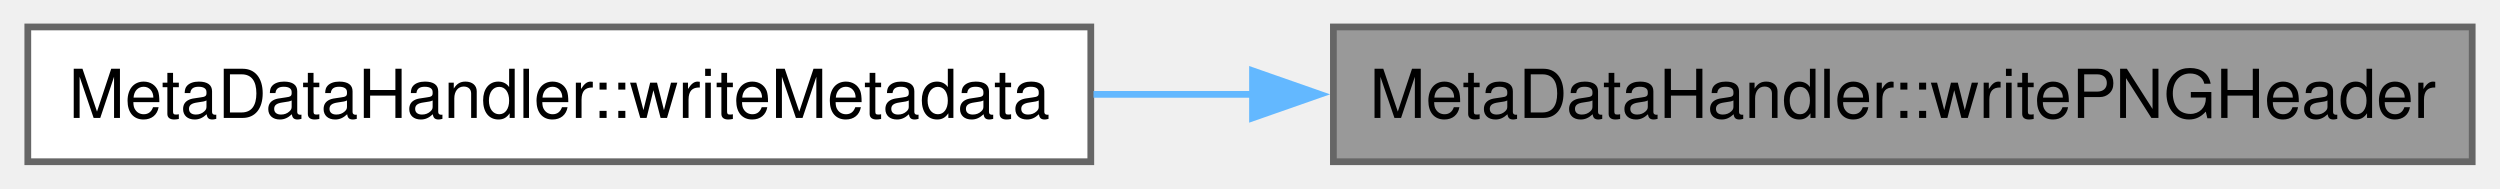
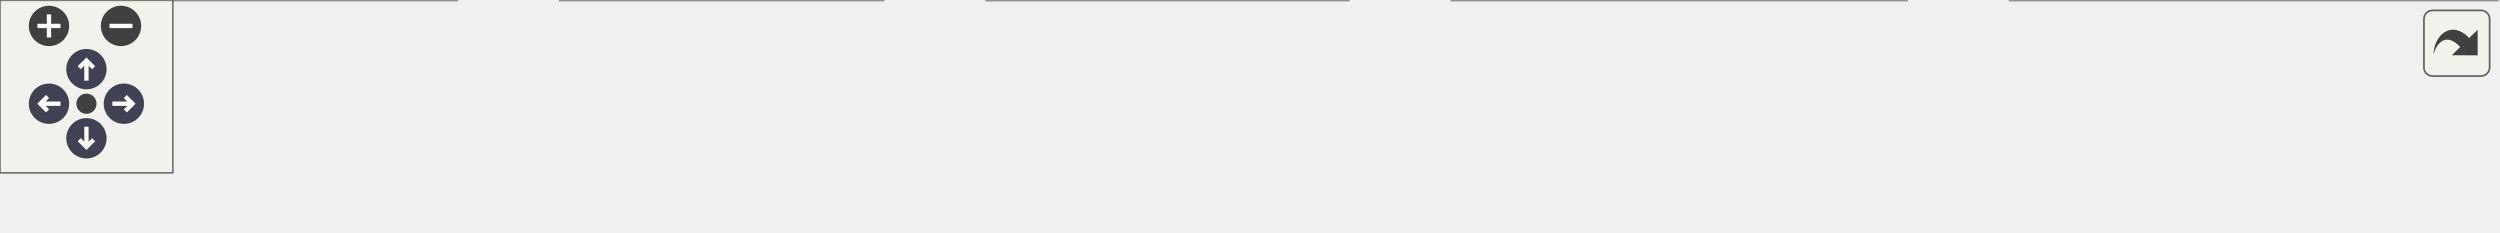
- <svg xmlns="http://www.w3.org/2000/svg" xmlns:xlink="http://www.w3.org/1999/xlink" width="371pt" height="28pt" viewBox="0.00 0.00 370.75 28.00">
-   <g id="graph0" class="graph" transform="scale(1 1) rotate(0) translate(4 24)">
-     <g id="Node000001" class="node">
-       <g id="a_Node000001">
-         <a xlink:title=" ">
-           <polygon fill="#999999" stroke="#666666" points="362.75,-20 193.75,-20 193.75,0 362.75,0 362.75,-20" />
-           <text text-anchor="middle" x="278.25" y="-6.5" font-family="Helvetica,sans-Serif" font-size="10.00">MetaDataHandler::writePNGHeader</text>
-         </a>
+ <svg xmlns="http://www.w3.org/2000/svg" xmlns:xlink="http://www.w3.org/1999/xlink" id="main" version="1.1" xml:space="preserve">
+   <style type="text/css">
+ .node, .edge {opacity: 0.7;}
+ .node.selected, .edge.selected {opacity: 1;}
+ .edge:hover path { stroke: red; }
+ .edge:hover polygon { stroke: red; fill: red; }
+ </style>
+   <defs>
+     <circle id="rim" cx="0" cy="0" r="7" />
+     <circle id="rim2" cx="0" cy="0" r="3.5" />
+     <g id="zoomPlus">
+       <use xlink:href="#rim" fill="#404040">
+         <set attributeName="fill" to="#808080" begin="zoomplus.mouseover" end="zoomplus.mouseout" />
+       </use>
+       <path d="M-4,0h8M0,-4v8" fill="none" stroke="white" stroke-width="1.5" pointer-events="none" />
+     </g>
+     <g id="zoomMin">
+       <use xlink:href="#rim" fill="#404040">
+         <set attributeName="fill" to="#808080" begin="zoomminus.mouseover" end="zoomminus.mouseout" />
+       </use>
+       <path d="M-4,0h8" fill="none" stroke="white" stroke-width="1.5" pointer-events="none" />
+     </g>
+     <g id="arrowUp" transform="translate(30 24)">
+       <use xlink:href="#rim" />
+       <path pointer-events="none" fill="none" stroke="white" stroke-width="1.5" d="M0,-3.0v7 M-2.5,-0.5L0,-3.0L2.5,-0.5" />
+     </g>
+     <g id="arrowRight" transform="rotate(90) translate(36 -43)">
+       <use xlink:href="#rim" />
+       <path pointer-events="none" fill="none" stroke="white" stroke-width="1.5" d="M0,-3.0v7 M-2.5,-0.5L0,-3.0L2.5,-0.5" />
+     </g>
+     <g id="arrowDown" transform="rotate(180) translate(-30 -48)">
+       <use xlink:href="#rim" />
+       <path pointer-events="none" fill="none" stroke="white" stroke-width="1.5" d="M0,-3.0v7 M-2.5,-0.5L0,-3.0L2.5,-0.5" />
+     </g>
+     <g id="arrowLeft" transform="rotate(270) translate(-36 17)">
+       <use xlink:href="#rim" />
+       <path pointer-events="none" fill="none" stroke="white" stroke-width="1.5" d="M0,-3.0v7 M-2.5,-0.5L0,-3.0L2.5,-0.5" />
+     </g>
+     <g id="resetDef">
+       <use xlink:href="#rim2" fill="#404040">
+         <set attributeName="fill" to="#808080" begin="reset.mouseover" end="reset.mouseout" />
+       </use>
+     </g>
+   </defs>
+   <svg id="graph" class="graph">
+     <g id="viewport">
+       <g id="Node000001" class="node">
+         <g id="a_Node000001">
+           <a xlink:title=" ">
+             <polygon fill="#999999" stroke="#666666" points="866.75,-20 697.75,-20 697.75,0 866.75,0 866.75,-20" />
+             <text text-anchor="middle" x="782.25" y="-6.5" font-family="Helvetica,sans-Serif" font-size="10.00">MetaDataHandler::writePNGHeader</text>
+           </a>
+         </g>
+       </g>
+       <g id="Node000002" class="node">
+         <g id="a_Node000002">
+           <a xlink:href="class_meta_data_handler.html#a2b7d9efa2971c1e5722b53736326f693" target="_top" xlink:title=" ">
+             <polygon fill="white" stroke="#666666" points="661.75,-20 504,-20 504,0 661.75,0 661.75,-20" />
+             <text text-anchor="middle" x="582.88" y="-6.5" font-family="Helvetica,sans-Serif" font-size="10.00">MetaDataHandler::writeMetadata</text>
+           </a>
+         </g>
+       </g>
+       <g id="edge1_Node000001_Node000002" class="edge">
+         <g id="a_edge1_Node000001_Node000002">
+           <a xlink:title=" ">
+             <path fill="none" stroke="#63b8ff" d="M686,-10C678.01,-10 669.99,-10 662.15,-10" />
+             <polygon fill="#63b8ff" stroke="#63b8ff" points="685.75,-13.5 695.75,-10 685.75,-6.5 685.75,-13.5" />
+           </a>
+         </g>
+       </g>
+       <g id="Node000003" class="node">
+         <g id="a_Node000003">
+           <a xlink:href="class_image_editor_g_u_i.html#a135b12da2af6c427200b40dfc45aae0c" target="_top" xlink:title="Saves the current file.">
+             <polygon fill="white" stroke="#666666" points="468,-20 342.5,-20 342.5,0 468,0 468,-20" />
+             <text text-anchor="middle" x="405.25" y="-6.5" font-family="Helvetica,sans-Serif" font-size="10.00">ImageEditorGUI::saveFile</text>
+           </a>
+         </g>
+       </g>
+       <g id="edge2_Node000002_Node000003" class="edge">
+         <g id="a_edge2_Node000002_Node000003">
+           <a xlink:title=" ">
+             <path fill="none" stroke="#63b8ff" d="M492.18,-10C484.12,-10 476.08,-10 468.34,-10" />
+             <polygon fill="#63b8ff" stroke="#63b8ff" points="492.05,-13.5 502.05,-10 492.05,-6.5 492.05,-13.5" />
+           </a>
+         </g>
+       </g>
+       <g id="Node000004" class="node">
+         <g id="a_Node000004">
+           <a xlink:href="class_image_editor_g_u_i.html#a0ddb9a6d90ec93bc562dfff6d423de7d" target="_top" xlink:title="Initializes the UI.">
+             <polygon fill="white" stroke="#666666" points="306.5,-20 194.5,-20 194.5,0 306.5,0 306.5,-20" />
+             <text text-anchor="middle" x="250.5" y="-6.5" font-family="Helvetica,sans-Serif" font-size="10.00">ImageEditorGUI::InitUi</text>
+           </a>
+         </g>
+       </g>
+       <g id="edge3_Node000003_Node000004" class="edge">
+         <g id="a_edge3_Node000003_Node000004">
+           <a xlink:title=" ">
+             <path fill="none" stroke="#63b8ff" d="M330.75,-10C322.65,-10 314.52,-10 306.7,-10" />
+             <polygon fill="#63b8ff" stroke="#63b8ff" points="330.61,-13.5 340.61,-10 330.61,-6.5 330.61,-13.5" />
+           </a>
+         </g>
+       </g>
+       <g id="Node000005" class="node">
+         <g id="a_Node000005">
+           <a xlink:href="class_image_editor_g_u_i.html#ad4c8f6832f0cd5aa6a0b3ddcfa44889b" target="_top" xlink:title="Constructor for ImageEditorGUI.">
+             <polygon fill="white" stroke="#666666" points="158.5,-20 0,-20 0,0 158.5,0 158.5,-20" />
+             <text text-anchor="middle" x="79.25" y="-6.5" font-family="Helvetica,sans-Serif" font-size="10.00">ImageEditorGUI::ImageEditorGUI</text>
+           </a>
+         </g>
+       </g>
+       <g id="edge4_Node000004_Node000005" class="edge">
+         <g id="a_edge4_Node000004_Node000005">
+           <a xlink:title=" ">
+             <path fill="none" stroke="#63b8ff" d="M182.76,-10C174.9,-10 166.83,-10 158.82,-10" />
+             <polygon fill="#63b8ff" stroke="#63b8ff" points="182.57,-13.5 192.57,-10 182.57,-6.5 182.57,-13.5" />
+           </a>
+         </g>
      </g>
    </g>
-     <g id="Node000002" class="node">
-       <g id="a_Node000002">
-         <a xlink:href="class_meta_data_handler.html#a2b7d9efa2971c1e5722b53736326f693" target="_top" xlink:title=" ">
-           <polygon fill="white" stroke="#666666" points="157.75,-20 0,-20 0,0 157.75,0 157.75,-20" />
-           <text text-anchor="middle" x="78.88" y="-6.5" font-family="Helvetica,sans-Serif" font-size="10.00">MetaDataHandler::writeMetadata</text>
-         </a>
-       </g>
+   </svg>
+   <g id="navigator" transform="translate(0 0)" fill="#404254">
+     <rect fill="#f2f5e9" fill-opacity="0.5" stroke="#606060" stroke-width=".5" x="0" y="0" width="60" height="60" />
+     <use id="zoomplus" xlink:href="#zoomPlus" x="17" y="9" />
+     <use id="zoomminus" xlink:href="#zoomMin" x="42" y="9" />
+     <use id="reset" xlink:href="#resetDef" x="30" y="36" />
+     <use id="arrowup" xlink:href="#arrowUp" x="0" y="0" />
+     <use id="arrowright" xlink:href="#arrowRight" x="0" y="0" />
+     <use id="arrowdown" xlink:href="#arrowDown" x="0" y="0" />
+     <use id="arrowleft" xlink:href="#arrowLeft" x="0" y="0" />
+   </g>
+   <svg viewBox="0 0 15 15" width="100%" height="30px" preserveAspectRatio="xMaxYMin meet">
+     <g id="arrow_out" transform="scale(0.3 0.3)">
+       <a xlink:href="class_meta_data_handler_a3e50a5677b75156c986b84f55e1bcdbc_icgraph_org.svg" target="_base">
+         <rect id="button" ry="5" rx="5" y="6" x="6" height="38" width="38" fill="#f2f5e9" fill-opacity="0.5" stroke="#606060" stroke-width="1.0" />
+         <path id="arrow" d="M 11.5,31.437 C 11.94,20.098 22.043,11.323 32.159,21.979 L 37.069,17.246 C 37.069,17.246 37.088,32 37.088,32 L 22.16,31.978 C 22.16,31.978 26.998,27.14 26.998,27.14 C 18.529,18.264 13.292,25.23 11.5,31.437 z" style="fill:#404040;" />
+       </a>
    </g>
-     <g id="edge1_Node000001_Node000002" class="edge">
-       <g id="a_edge1_Node000001_Node000002">
-         <a xlink:title=" ">
-           <path fill="none" stroke="#63b8ff" d="M182,-10C174.01,-10 165.99,-10 158.15,-10" />
-           <polygon fill="#63b8ff" stroke="#63b8ff" points="181.75,-13.5 191.75,-10 181.75,-6.5 181.75,-13.5" />
-         </a>
-       </g>
-     </g>
-   </g>
+   </svg>
+   <style type="text/css">
+ 
+ [data-mouse-over-selected='false'] { opacity: 0.7; }
+ [data-mouse-over-selected='true']  { opacity: 1.0; }
+ 
+ </style>
</svg>
